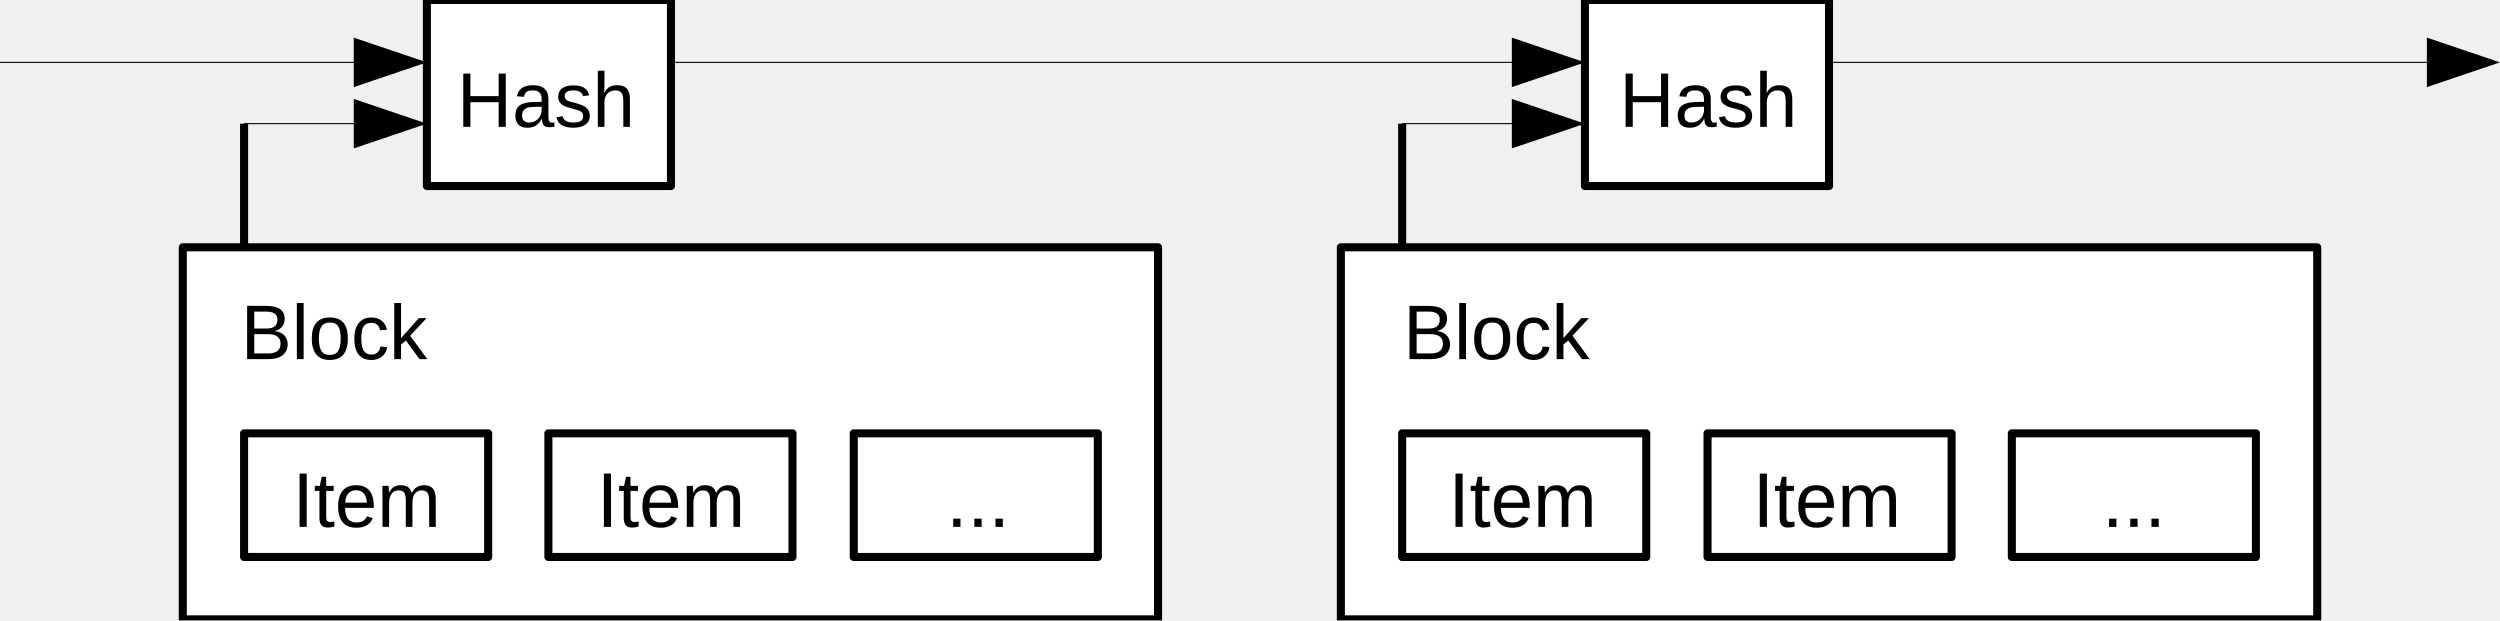
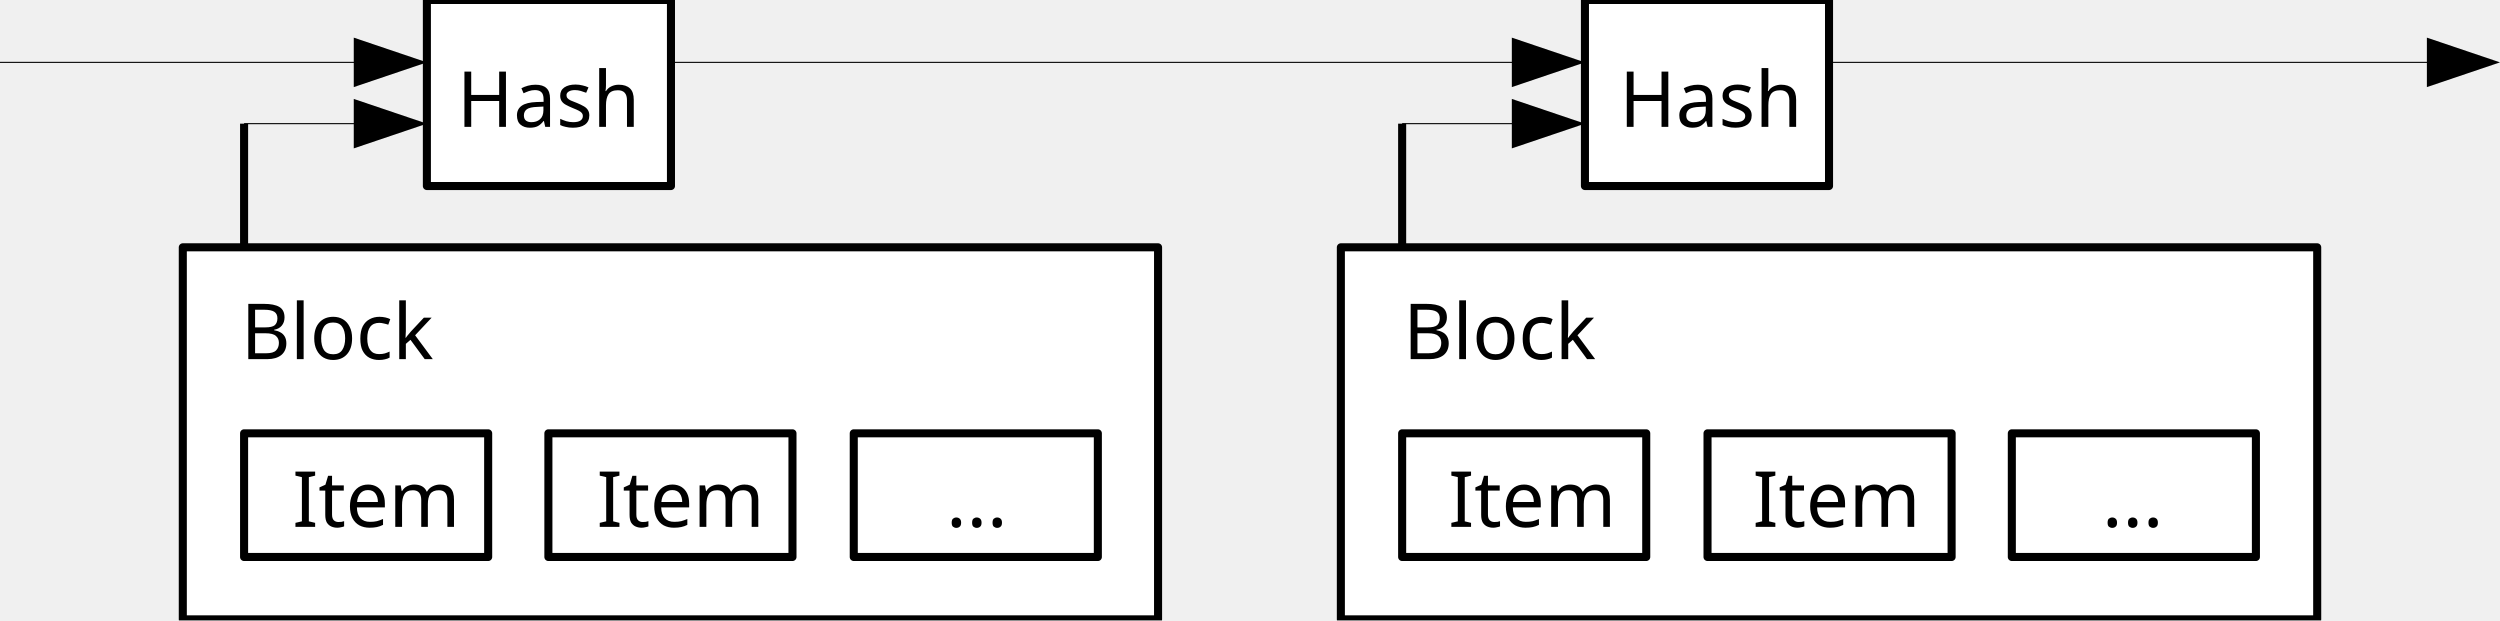
<svg xmlns="http://www.w3.org/2000/svg" width="82.021mm" height="20.355mm" viewBox="0 0 82.021 20.355" version="1.1" id="svg16292">
  <defs id="defs16289">
    <clipPath clipPathUnits="userSpaceOnUse" id="clipPath237">
      <path d="m 189.8,141.6 h 232.8 v 57.7 H 189.8 Z" clip-rule="evenodd" id="path235" />
    </clipPath>
  </defs>
  <g id="layer1">
    <g id="g231" transform="matrix(0.3527778,0,0,-0.3527778,-66.95722,70.30861)">
      <g id="g233" clip-path="url(#clipPath237)">
        <path d="m 229.5,193.5 -6.8,-2.3 v 4.6 z" style="fill:#000000;fill-opacity:1;fill-rule:evenodd;stroke:none" id="path239" />
        <path d="M 189.8,193.5 H 224" style="fill:none;stroke:#000000;stroke-width:0.1;stroke-linecap:butt;stroke-linejoin:miter;stroke-miterlimit:10;stroke-dasharray:none;stroke-opacity:1" id="path241" />
        <path d="m 337.2,187.8 -6.8,-2.3 v 4.6 z" style="fill:#000000;fill-opacity:1;fill-rule:evenodd;stroke:none" id="path243" />
        <path d="m 320.2,187.8 h 11.6" style="fill:none;stroke:#000000;stroke-width:0.1;stroke-linecap:butt;stroke-linejoin:miter;stroke-miterlimit:10;stroke-dasharray:none;stroke-opacity:1" id="path245" />
        <path d="m 422.3,193.5 -6.8,-2.3 v 4.6 z" style="fill:#000000;fill-opacity:1;fill-rule:evenodd;stroke:none" id="path247" />
        <path d="m 354.2,193.5 h 62.6" style="fill:none;stroke:#000000;stroke-width:0.1;stroke-linecap:butt;stroke-linejoin:miter;stroke-miterlimit:10;stroke-dasharray:none;stroke-opacity:1" id="path249" />
        <path d="m 252.2,141.7 h -45.4 v 34.6 h 90.7 v -34.6 z" style="fill:#ffffff;fill-opacity:1;fill-rule:evenodd;stroke:none" id="path251" />
        <g id="g253">
          <path d="m 252.2,141.7 h -45.4 v 34.6 h 90.7 v -34.6 z" style="fill:none;stroke:#000000;stroke-width:0.75;stroke-linecap:butt;stroke-linejoin:round;stroke-miterlimit:10;stroke-dasharray:none;stroke-opacity:1" id="path255" />
        </g>
        <g id="g257">
-           <text transform="matrix(0.9845,0,0,-1,212.2,165.9)" style="font-variant:normal;font-weight:normal;font-size:7.2px;font-family:Arial;-inkscape-font-specification:ArialMT;writing-mode:lr-tb;fill:#000000;fill-opacity:1;fill-rule:nonzero;stroke:none" id="text261">
+           <text transform="matrix(0.9845,0,0,-1,212.2,165.9)" style="font-variant:normal;font-weight:normal;font-size:7.2px;font-family:lmtt;writing-mode:lr-tb;fill:#000000;fill-opacity:1;fill-rule:nonzero;stroke:none" id="text261">
            <tspan x="0 4.874 6.502 10.462 14.119" y="0" id="tspan259">Block</tspan>
          </text>
        </g>
        <path d="M 223.8,147.5 H 212.5 V 159 h 22.7 v -11.5 z" style="fill:#ffffff;fill-opacity:1;fill-rule:evenodd;stroke:none" id="path263" />
        <g id="g265">
          <path d="M 223.8,147.5 H 212.5 V 159 h 22.7 v -11.5 z" style="fill:none;stroke:#000000;stroke-width:0.75;stroke-linecap:butt;stroke-linejoin:round;stroke-miterlimit:10;stroke-dasharray:none;stroke-opacity:1" id="path267" />
        </g>
        <g id="g269">
-           <text transform="matrix(0.9845,0,0,-1,217,150.3)" style="font-variant:normal;font-weight:normal;font-size:7.2px;font-family:Arial;-inkscape-font-specification:ArialMT;writing-mode:lr-tb;fill:#000000;fill-opacity:1;fill-rule:nonzero;stroke:none" id="text273">
+           <text transform="matrix(0.9845,0,0,-1,217,150.3)" style="font-variant:normal;font-weight:normal;font-size:7.2px;font-family:lmtt;writing-mode:lr-tb;fill:#000000;fill-opacity:1;fill-rule:nonzero;stroke:none" id="text273">
            <tspan x="0 2.03 3.96 8.021" y="0" id="tspan271">Item</tspan>
          </text>
        </g>
        <path d="M 252.2,147.5 H 240.8 V 159 h 22.7 v -11.5 z" style="fill:#ffffff;fill-opacity:1;fill-rule:evenodd;stroke:none" id="path275" />
        <g id="g277">
          <path d="M 252.2,147.5 H 240.8 V 159 h 22.7 v -11.5 z" style="fill:none;stroke:#000000;stroke-width:0.75;stroke-linecap:butt;stroke-linejoin:round;stroke-miterlimit:10;stroke-dasharray:none;stroke-opacity:1" id="path279" />
        </g>
        <g id="g281">
-           <text transform="matrix(0.9845,0,0,-1,245.3,150.3)" style="font-variant:normal;font-weight:normal;font-size:7.2px;font-family:Arial;-inkscape-font-specification:ArialMT;writing-mode:lr-tb;fill:#000000;fill-opacity:1;fill-rule:nonzero;stroke:none" id="text285">
+           <text transform="matrix(0.9845,0,0,-1,245.3,150.3)" style="font-variant:normal;font-weight:normal;font-size:7.2px;font-family:lmtt;writing-mode:lr-tb;fill:#000000;fill-opacity:1;fill-rule:nonzero;stroke:none" id="text285">
            <tspan x="0 2.03 4.061 8.122" y="0" id="tspan283">Item</tspan>
          </text>
        </g>
        <path d="M 280.5,147.5 H 269.2 V 159 h 22.7 v -11.5 z" style="fill:#ffffff;fill-opacity:1;fill-rule:evenodd;stroke:none" id="path287" />
        <g id="g289">
          <path d="M 280.5,147.5 H 269.2 V 159 h 22.7 v -11.5 z" style="fill:none;stroke:#000000;stroke-width:0.75;stroke-linecap:butt;stroke-linejoin:round;stroke-miterlimit:10;stroke-dasharray:none;stroke-opacity:1" id="path291" />
        </g>
        <g id="g293">
-           <text transform="matrix(0.9845,0,0,-1,277.8,150.3)" style="font-variant:normal;font-weight:normal;font-size:7.2px;font-family:Arial;-inkscape-font-specification:ArialMT;writing-mode:lr-tb;fill:#000000;fill-opacity:1;fill-rule:nonzero;stroke:none" id="text297">
+           <text transform="matrix(0.9845,0,0,-1,277.8,150.3)" style="font-variant:normal;font-weight:normal;font-size:7.2px;font-family:lmtt;writing-mode:lr-tb;fill:#000000;fill-opacity:1;fill-rule:nonzero;stroke:none" id="text297">
            <tspan x="0 2.03 4.061" y="0" id="tspan295">...</tspan>
          </text>
        </g>
        <path d="m 348.6,182 h -11.4 v 17.3 h 22.7 V 182 Z" style="fill:#ffffff;fill-opacity:1;fill-rule:evenodd;stroke:none" id="path299" />
        <g id="g301">
          <path d="m 348.6,182 h -11.4 v 17.3 h 22.7 V 182 Z" style="fill:none;stroke:#000000;stroke-width:0.75;stroke-linecap:butt;stroke-linejoin:round;stroke-miterlimit:10;stroke-dasharray:none;stroke-opacity:1" id="path303" />
        </g>
        <g id="g305">
-           <text transform="matrix(0.9845,0,0,-1,340.4,187.5)" style="font-variant:normal;font-weight:normal;font-size:7.2px;font-family:Arial;-inkscape-font-specification:ArialMT;writing-mode:lr-tb;fill:#000000;fill-opacity:1;fill-rule:nonzero;stroke:none" id="text309">
+           <text transform="matrix(0.9845,0,0,-1,340.4,187.5)" style="font-variant:normal;font-weight:normal;font-size:7.2px;font-family:lmtt;writing-mode:lr-tb;fill:#000000;fill-opacity:1;fill-rule:nonzero;stroke:none" id="text309">
            <tspan x="0 5.177 9.238 12.895" y="0" id="tspan307">Hash</tspan>
          </text>
        </g>
        <path d="m 359.9,141.7 h -45.4 v 34.6 h 90.8 v -34.6 z" style="fill:#ffffff;fill-opacity:1;fill-rule:evenodd;stroke:none" id="path311" />
        <g id="g313">
          <path d="m 359.9,141.7 h -45.4 v 34.6 h 90.8 v -34.6 z" style="fill:none;stroke:#000000;stroke-width:0.75;stroke-linecap:butt;stroke-linejoin:round;stroke-miterlimit:10;stroke-dasharray:none;stroke-opacity:1" id="path315" />
        </g>
        <g id="g317">
-           <text transform="matrix(0.9845,0,0,-1,320.3,165.9)" style="font-variant:normal;font-weight:normal;font-size:7.2px;font-family:Arial;-inkscape-font-specification:ArialMT;writing-mode:lr-tb;fill:#000000;fill-opacity:1;fill-rule:nonzero;stroke:none" id="text321">
+           <text transform="matrix(0.9845,0,0,-1,320.3,165.9)" style="font-variant:normal;font-weight:normal;font-size:7.2px;font-family:lmtt;writing-mode:lr-tb;fill:#000000;fill-opacity:1;fill-rule:nonzero;stroke:none" id="text321">
            <tspan x="0 4.874 6.502 10.462 14.119" y="0" id="tspan319">Block</tspan>
          </text>
        </g>
        <path d="M 331.6,147.5 H 320.2 V 159 h 22.7 v -11.5 z" style="fill:#ffffff;fill-opacity:1;fill-rule:evenodd;stroke:none" id="path323" />
        <g id="g325">
          <path d="M 331.6,147.5 H 320.2 V 159 h 22.7 v -11.5 z" style="fill:none;stroke:#000000;stroke-width:0.75;stroke-linecap:butt;stroke-linejoin:round;stroke-miterlimit:10;stroke-dasharray:none;stroke-opacity:1" id="path327" />
        </g>
        <g id="g329">
-           <text transform="matrix(0.9845,0,0,-1,324.5,150.3)" style="font-variant:normal;font-weight:normal;font-size:7.2px;font-family:Arial;-inkscape-font-specification:ArialMT;writing-mode:lr-tb;fill:#000000;fill-opacity:1;fill-rule:nonzero;stroke:none" id="text333">
+           <text transform="matrix(0.9845,0,0,-1,324.5,150.3)" style="font-variant:normal;font-weight:normal;font-size:7.2px;font-family:lmtt;writing-mode:lr-tb;fill:#000000;fill-opacity:1;fill-rule:nonzero;stroke:none" id="text333">
            <tspan x="0 2.03 4.061 8.021" y="0" id="tspan331">Item</tspan>
          </text>
        </g>
        <path d="M 359.9,147.5 H 348.6 V 159 h 22.7 v -11.5 z" style="fill:#ffffff;fill-opacity:1;fill-rule:evenodd;stroke:none" id="path335" />
        <g id="g337">
          <path d="M 359.9,147.5 H 348.6 V 159 h 22.7 v -11.5 z" style="fill:none;stroke:#000000;stroke-width:0.75;stroke-linecap:butt;stroke-linejoin:round;stroke-miterlimit:10;stroke-dasharray:none;stroke-opacity:1" id="path339" />
        </g>
        <g id="g341">
-           <text transform="matrix(0.9845,0,0,-1,352.8,150.3)" style="font-variant:normal;font-weight:normal;font-size:7.2px;font-family:Arial;-inkscape-font-specification:ArialMT;writing-mode:lr-tb;fill:#000000;fill-opacity:1;fill-rule:nonzero;stroke:none" id="text345">
+           <text transform="matrix(0.9845,0,0,-1,352.8,150.3)" style="font-variant:normal;font-weight:normal;font-size:7.2px;font-family:lmtt;writing-mode:lr-tb;fill:#000000;fill-opacity:1;fill-rule:nonzero;stroke:none" id="text345">
            <tspan x="0 2.03 4.061 8.122" y="0" id="tspan343">Item</tspan>
          </text>
        </g>
        <path d="M 388.3,147.5 H 376.9 V 159 h 22.7 v -11.5 z" style="fill:#ffffff;fill-opacity:1;fill-rule:evenodd;stroke:none" id="path347" />
        <g id="g349">
          <path d="M 388.3,147.5 H 376.9 V 159 h 22.7 v -11.5 z" style="fill:none;stroke:#000000;stroke-width:0.75;stroke-linecap:butt;stroke-linejoin:round;stroke-miterlimit:10;stroke-dasharray:none;stroke-opacity:1" id="path351" />
        </g>
        <g id="g353">
-           <text transform="matrix(0.9845,0,0,-1,385.3,150.3)" style="font-variant:normal;font-weight:normal;font-size:7.2px;font-family:Arial;-inkscape-font-specification:ArialMT;writing-mode:lr-tb;fill:#000000;fill-opacity:1;fill-rule:nonzero;stroke:none" id="text357">
+           <text transform="matrix(0.9845,0,0,-1,385.3,150.3)" style="font-variant:normal;font-weight:normal;font-size:7.2px;font-family:lmtt;writing-mode:lr-tb;fill:#000000;fill-opacity:1;fill-rule:nonzero;stroke:none" id="text357">
            <tspan x="0 2.03 4.061" y="0" id="tspan355">...</tspan>
          </text>
        </g>
        <g id="g359">
          <path d="m 320.2,176.3 v 11.5" style="fill:none;stroke:#000000;stroke-width:0.75;stroke-linecap:butt;stroke-linejoin:round;stroke-miterlimit:10;stroke-dasharray:none;stroke-opacity:1" id="path361" />
        </g>
        <path d="m 229.5,187.8 -6.8,-2.3 v 4.6 z" style="fill:#000000;fill-opacity:1;fill-rule:evenodd;stroke:none" id="path363" />
        <path d="M 212.5,187.8 H 224" style="fill:none;stroke:#000000;stroke-width:0.1;stroke-linecap:butt;stroke-linejoin:miter;stroke-miterlimit:10;stroke-dasharray:none;stroke-opacity:1" id="path365" />
        <path d="m 337.2,193.5 -6.8,-2.3 v 4.6 z" style="fill:#000000;fill-opacity:1;fill-rule:evenodd;stroke:none" id="path367" />
        <path d="m 252.2,193.5 h 79.6" style="fill:none;stroke:#000000;stroke-width:0.1;stroke-linecap:butt;stroke-linejoin:miter;stroke-miterlimit:10;stroke-dasharray:none;stroke-opacity:1" id="path369" />
        <path d="m 240.8,182 h -11.3 v 17.3 h 22.7 V 182 Z" style="fill:#ffffff;fill-opacity:1;fill-rule:evenodd;stroke:none" id="path371" />
        <g id="g373">
          <path d="m 240.8,182 h -11.3 v 17.3 h 22.7 V 182 Z" style="fill:none;stroke:#000000;stroke-width:0.75;stroke-linecap:butt;stroke-linejoin:round;stroke-miterlimit:10;stroke-dasharray:none;stroke-opacity:1" id="path375" />
        </g>
        <g id="g377">
-           <text transform="matrix(0.9845,0,0,-1,232.3,187.5)" style="font-variant:normal;font-weight:normal;font-size:7.2px;font-family:Arial;-inkscape-font-specification:ArialMT;writing-mode:lr-tb;fill:#000000;fill-opacity:1;fill-rule:nonzero;stroke:none" id="text381">
+           <text transform="matrix(0.9845,0,0,-1,232.3,187.5)" style="font-variant:normal;font-weight:normal;font-size:7.2px;font-family:lmtt;writing-mode:lr-tb;fill:#000000;fill-opacity:1;fill-rule:nonzero;stroke:none" id="text381">
            <tspan x="0 5.177 9.238 12.895" y="0" id="tspan379">Hash</tspan>
          </text>
        </g>
        <g id="g383">
          <path d="m 212.5,176.3 v 11.5" style="fill:none;stroke:#000000;stroke-width:0.75;stroke-linecap:butt;stroke-linejoin:round;stroke-miterlimit:10;stroke-dasharray:none;stroke-opacity:1" id="path385" />
        </g>
      </g>
    </g>
  </g>
</svg>
